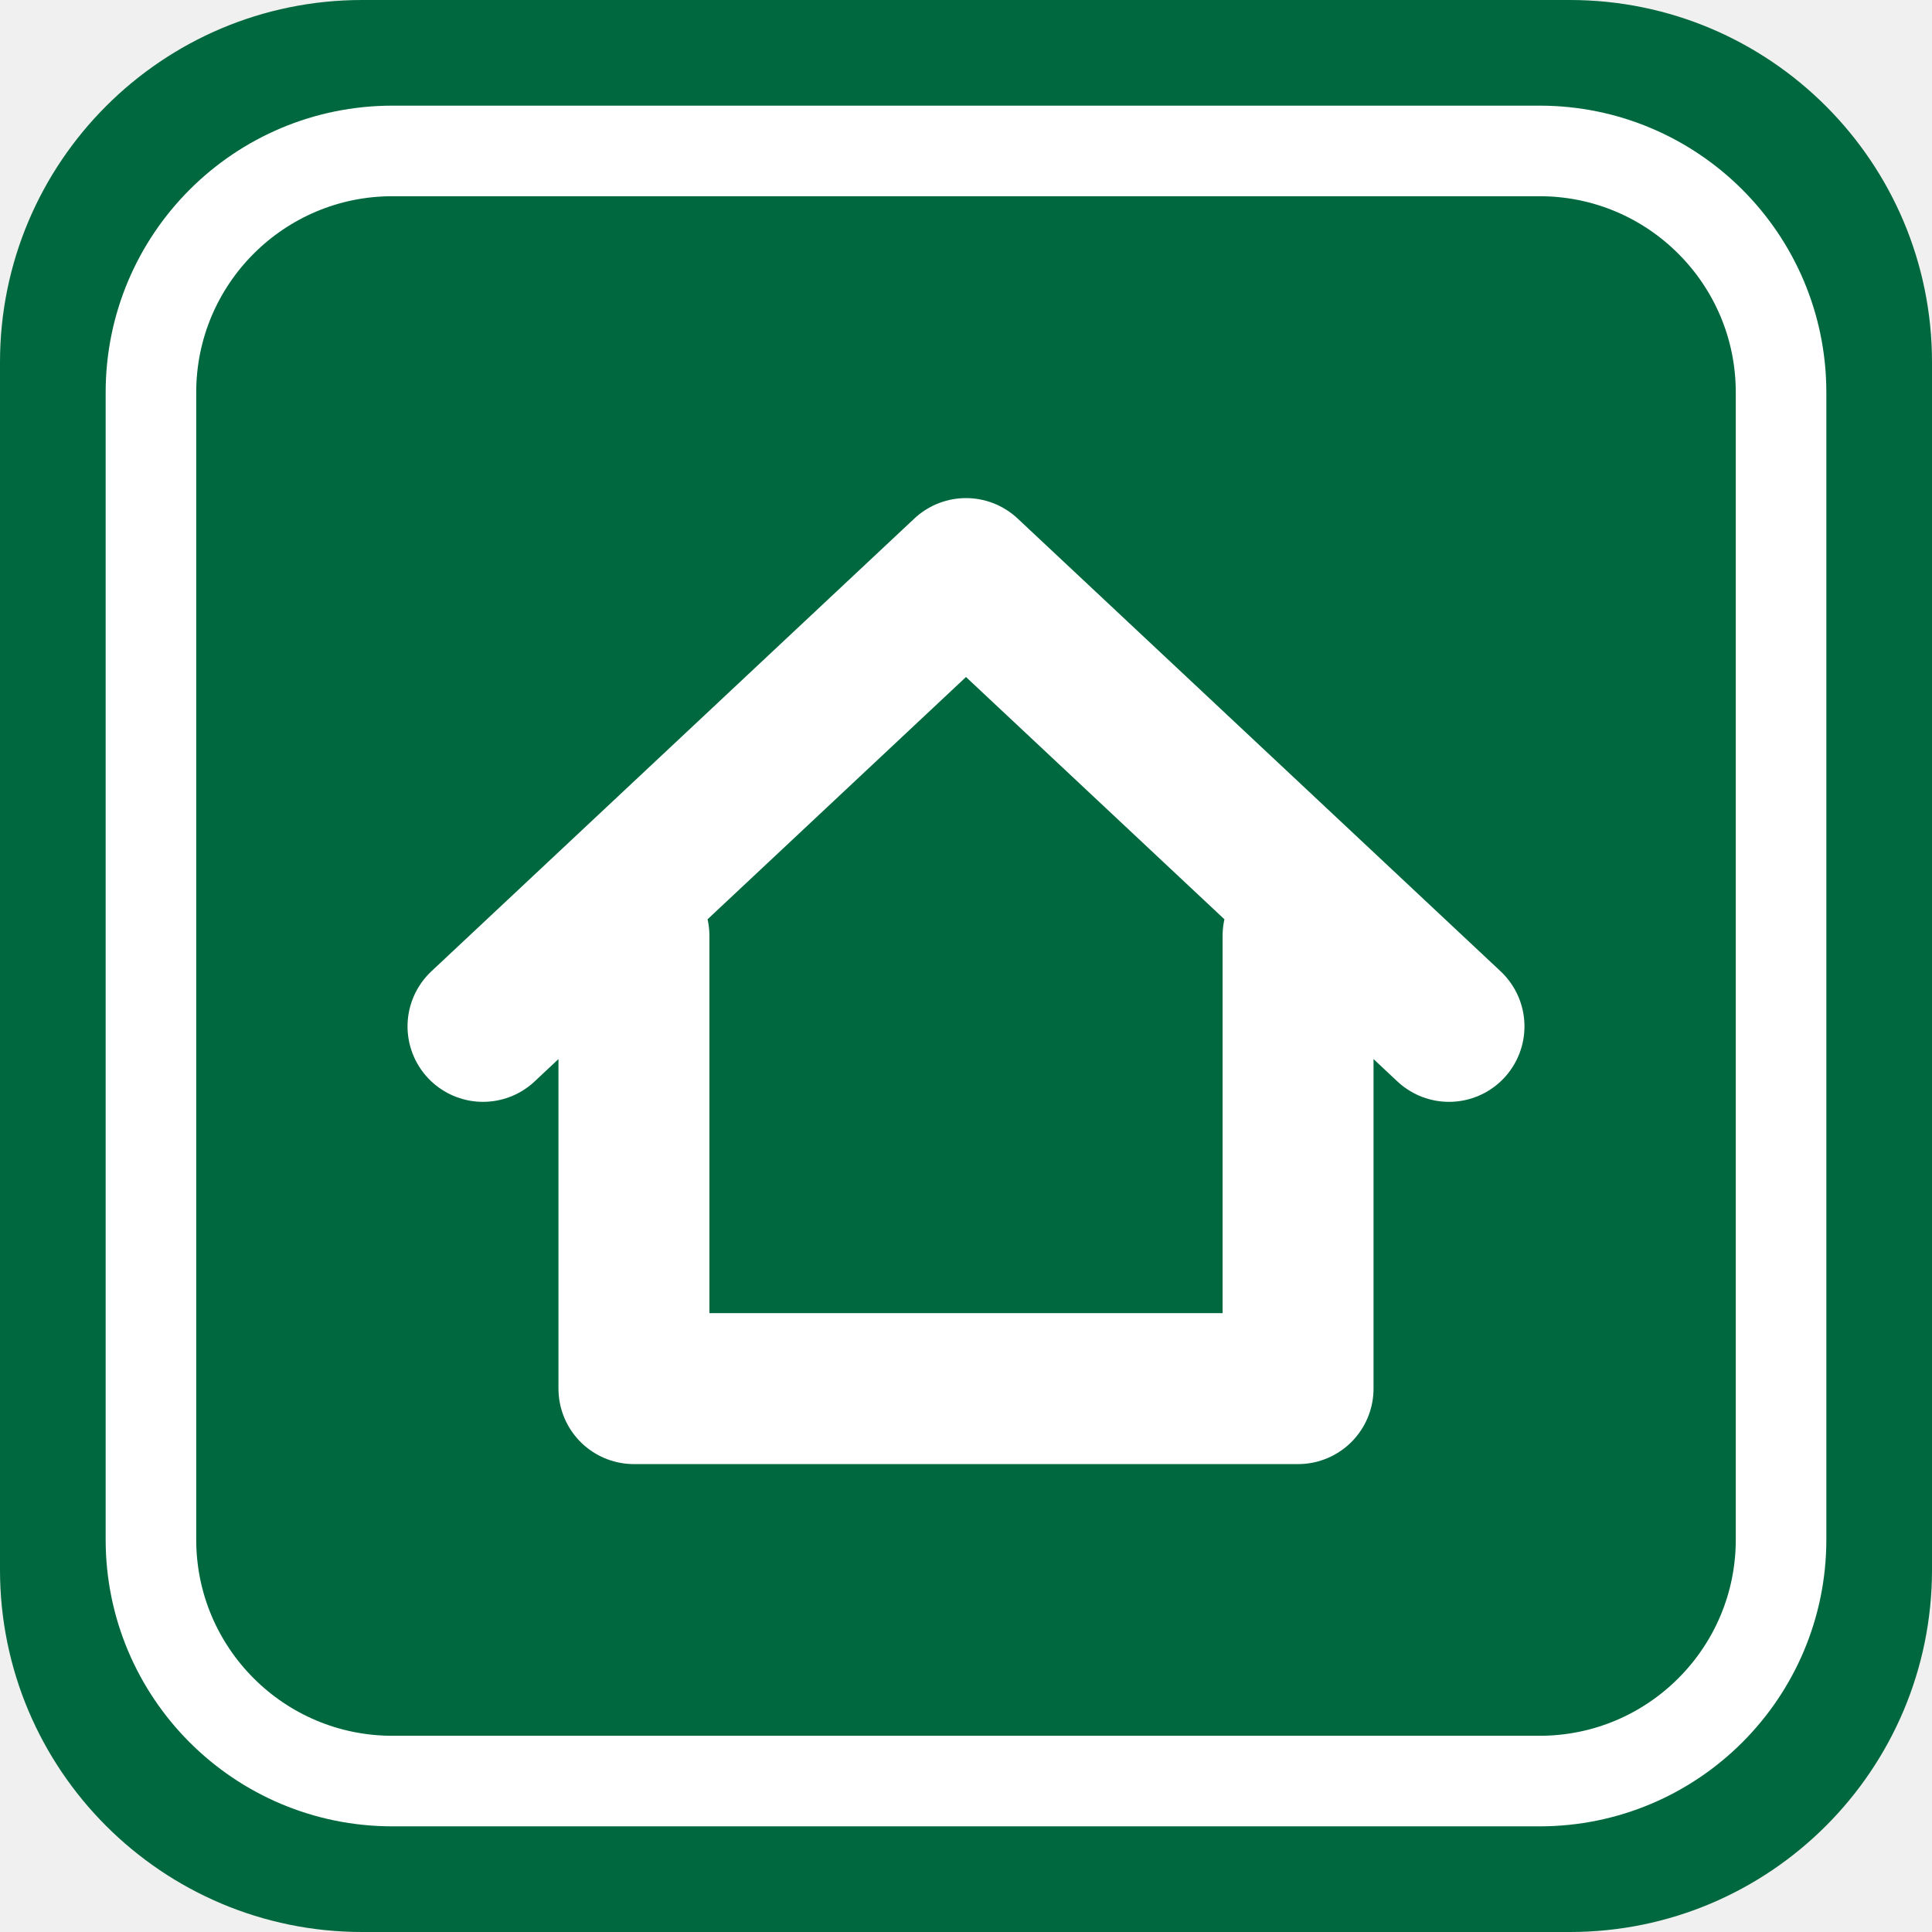
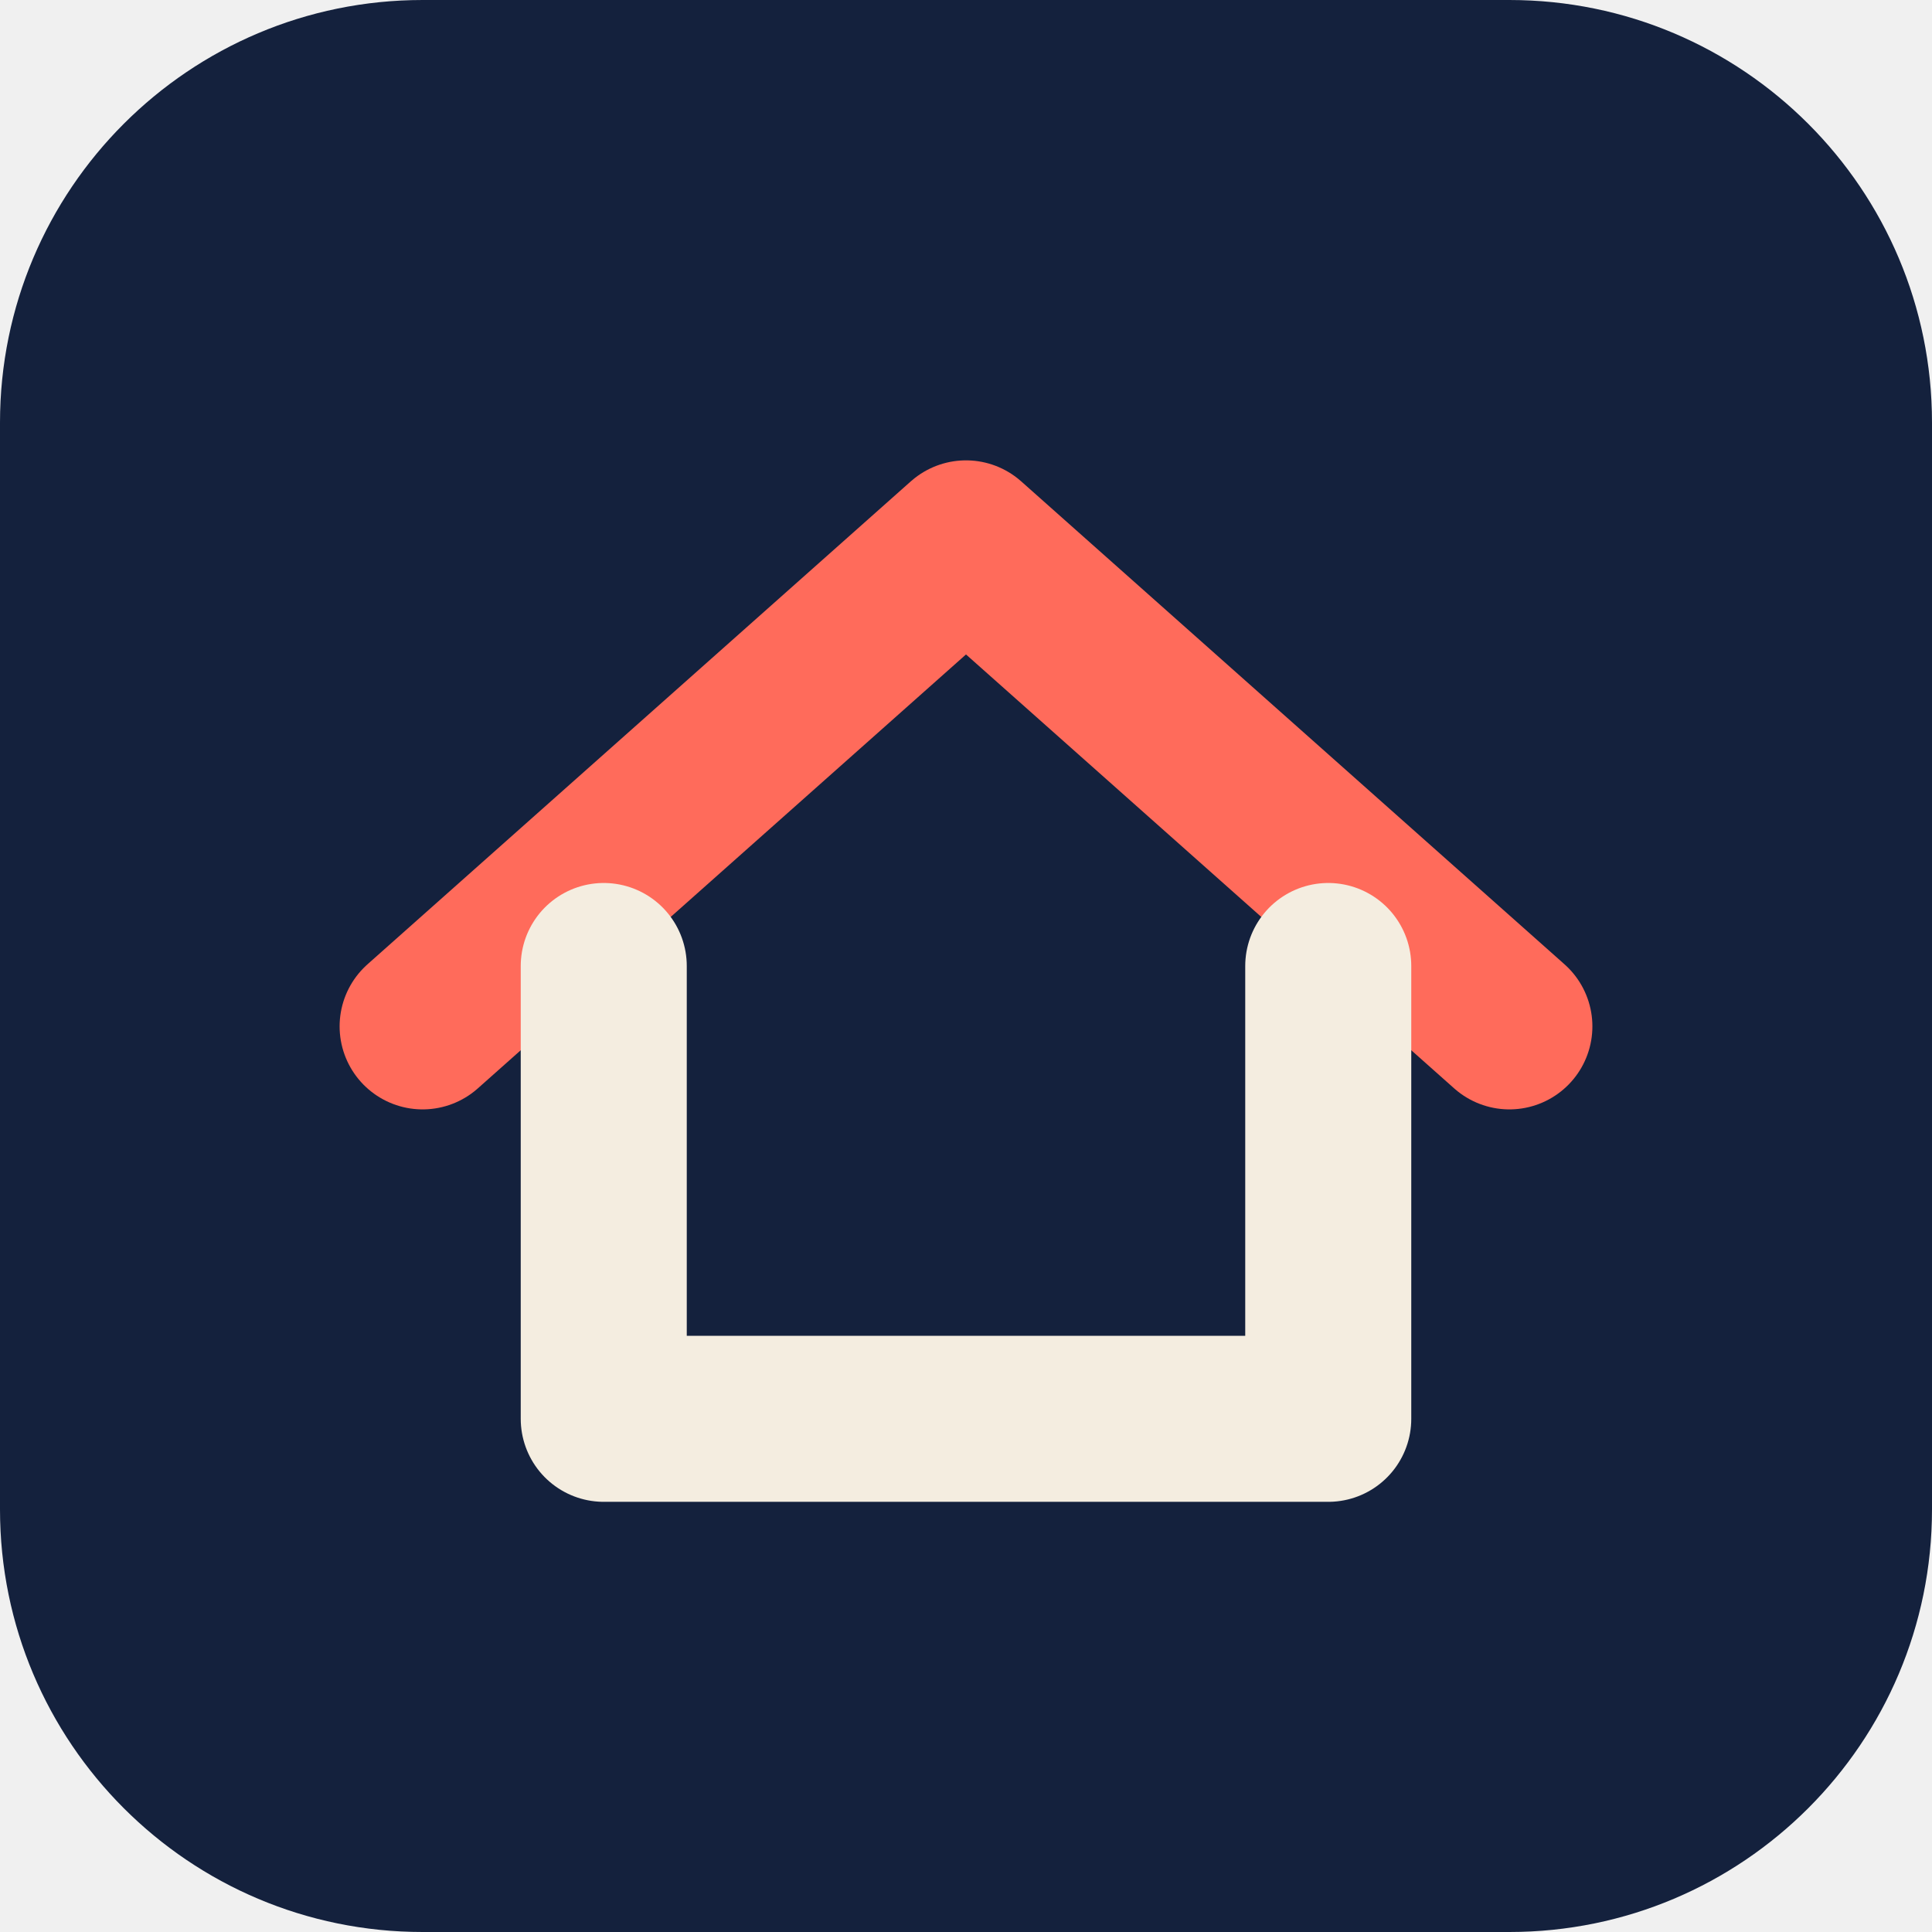
<svg xmlns="http://www.w3.org/2000/svg" viewBox="0 0 64 64">
-   <rect width="64" height="64" rx="12" fill="#00683f" />
-   <rect x="5" y="5" width="54" height="54" rx="8" fill="none" stroke="#fff" stroke-width="3" />
-   <path d="M16 34 32 19l16 15M21 31v15h22V31" fill="none" stroke="#fff" stroke-width="5" stroke-linecap="round" stroke-linejoin="round" />
+   <rect width="64" height="64" rx="14" fill="#14213d" />
+   <path d="M14 34 32 18l18 16" fill="none" stroke="#ff6b5b" stroke-width="5.5" stroke-linecap="round" stroke-linejoin="round" />
+   <path d="M20 32v15h24V32" fill="none" stroke="#f4ede0" stroke-width="5.5" stroke-linecap="round" stroke-linejoin="round" />
</svg>
